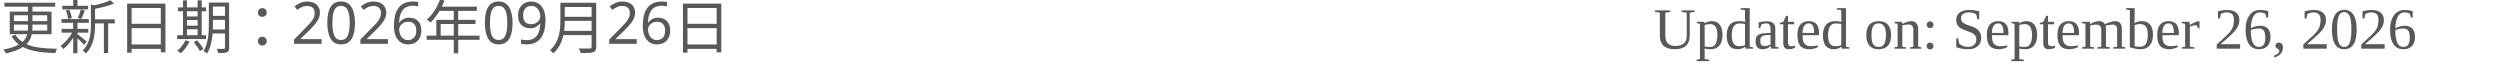
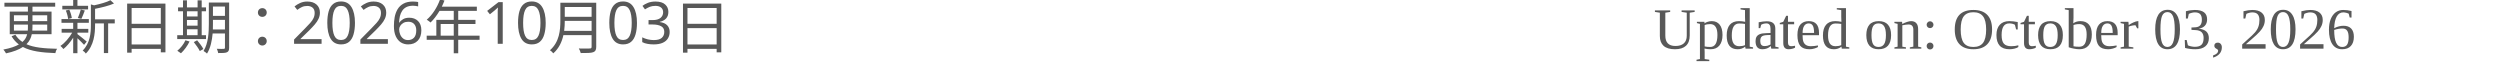
<svg xmlns="http://www.w3.org/2000/svg" width="514px" height="13px" viewBox="0 0 514 13" version="1.1">
  <g id="页面-1" stroke="none" stroke-width="1" fill="none" fill-rule="evenodd" font-family="STSongti-SC-Regular, Songti SC" font-size="12" font-weight="normal" letter-spacing="-0.05" line-spacing="17">
-     <text id="更新日期：2026年09月26日-Stati" fill="#585858">
-       <tspan x="0.128" y="10">更新日期：2026年09月26日                                                                               </tspan>
-       <tspan x="340" y="10" font-family="TimesNewRomanPSMT, Times New Roman">Updated on: September 26, 2026</tspan>
+     <text id="更新日期：2026年10月03日-Stati" fill="#585858">
+       <tspan x="0.128" y="10">更新日期：2026年10月03日                                                                               </tspan>
+       <tspan x="340" y="10" font-family="TimesNewRomanPSMT, Times New Roman">Updated on: October 03, 2026</tspan>
    </text>
  </g>
</svg>
